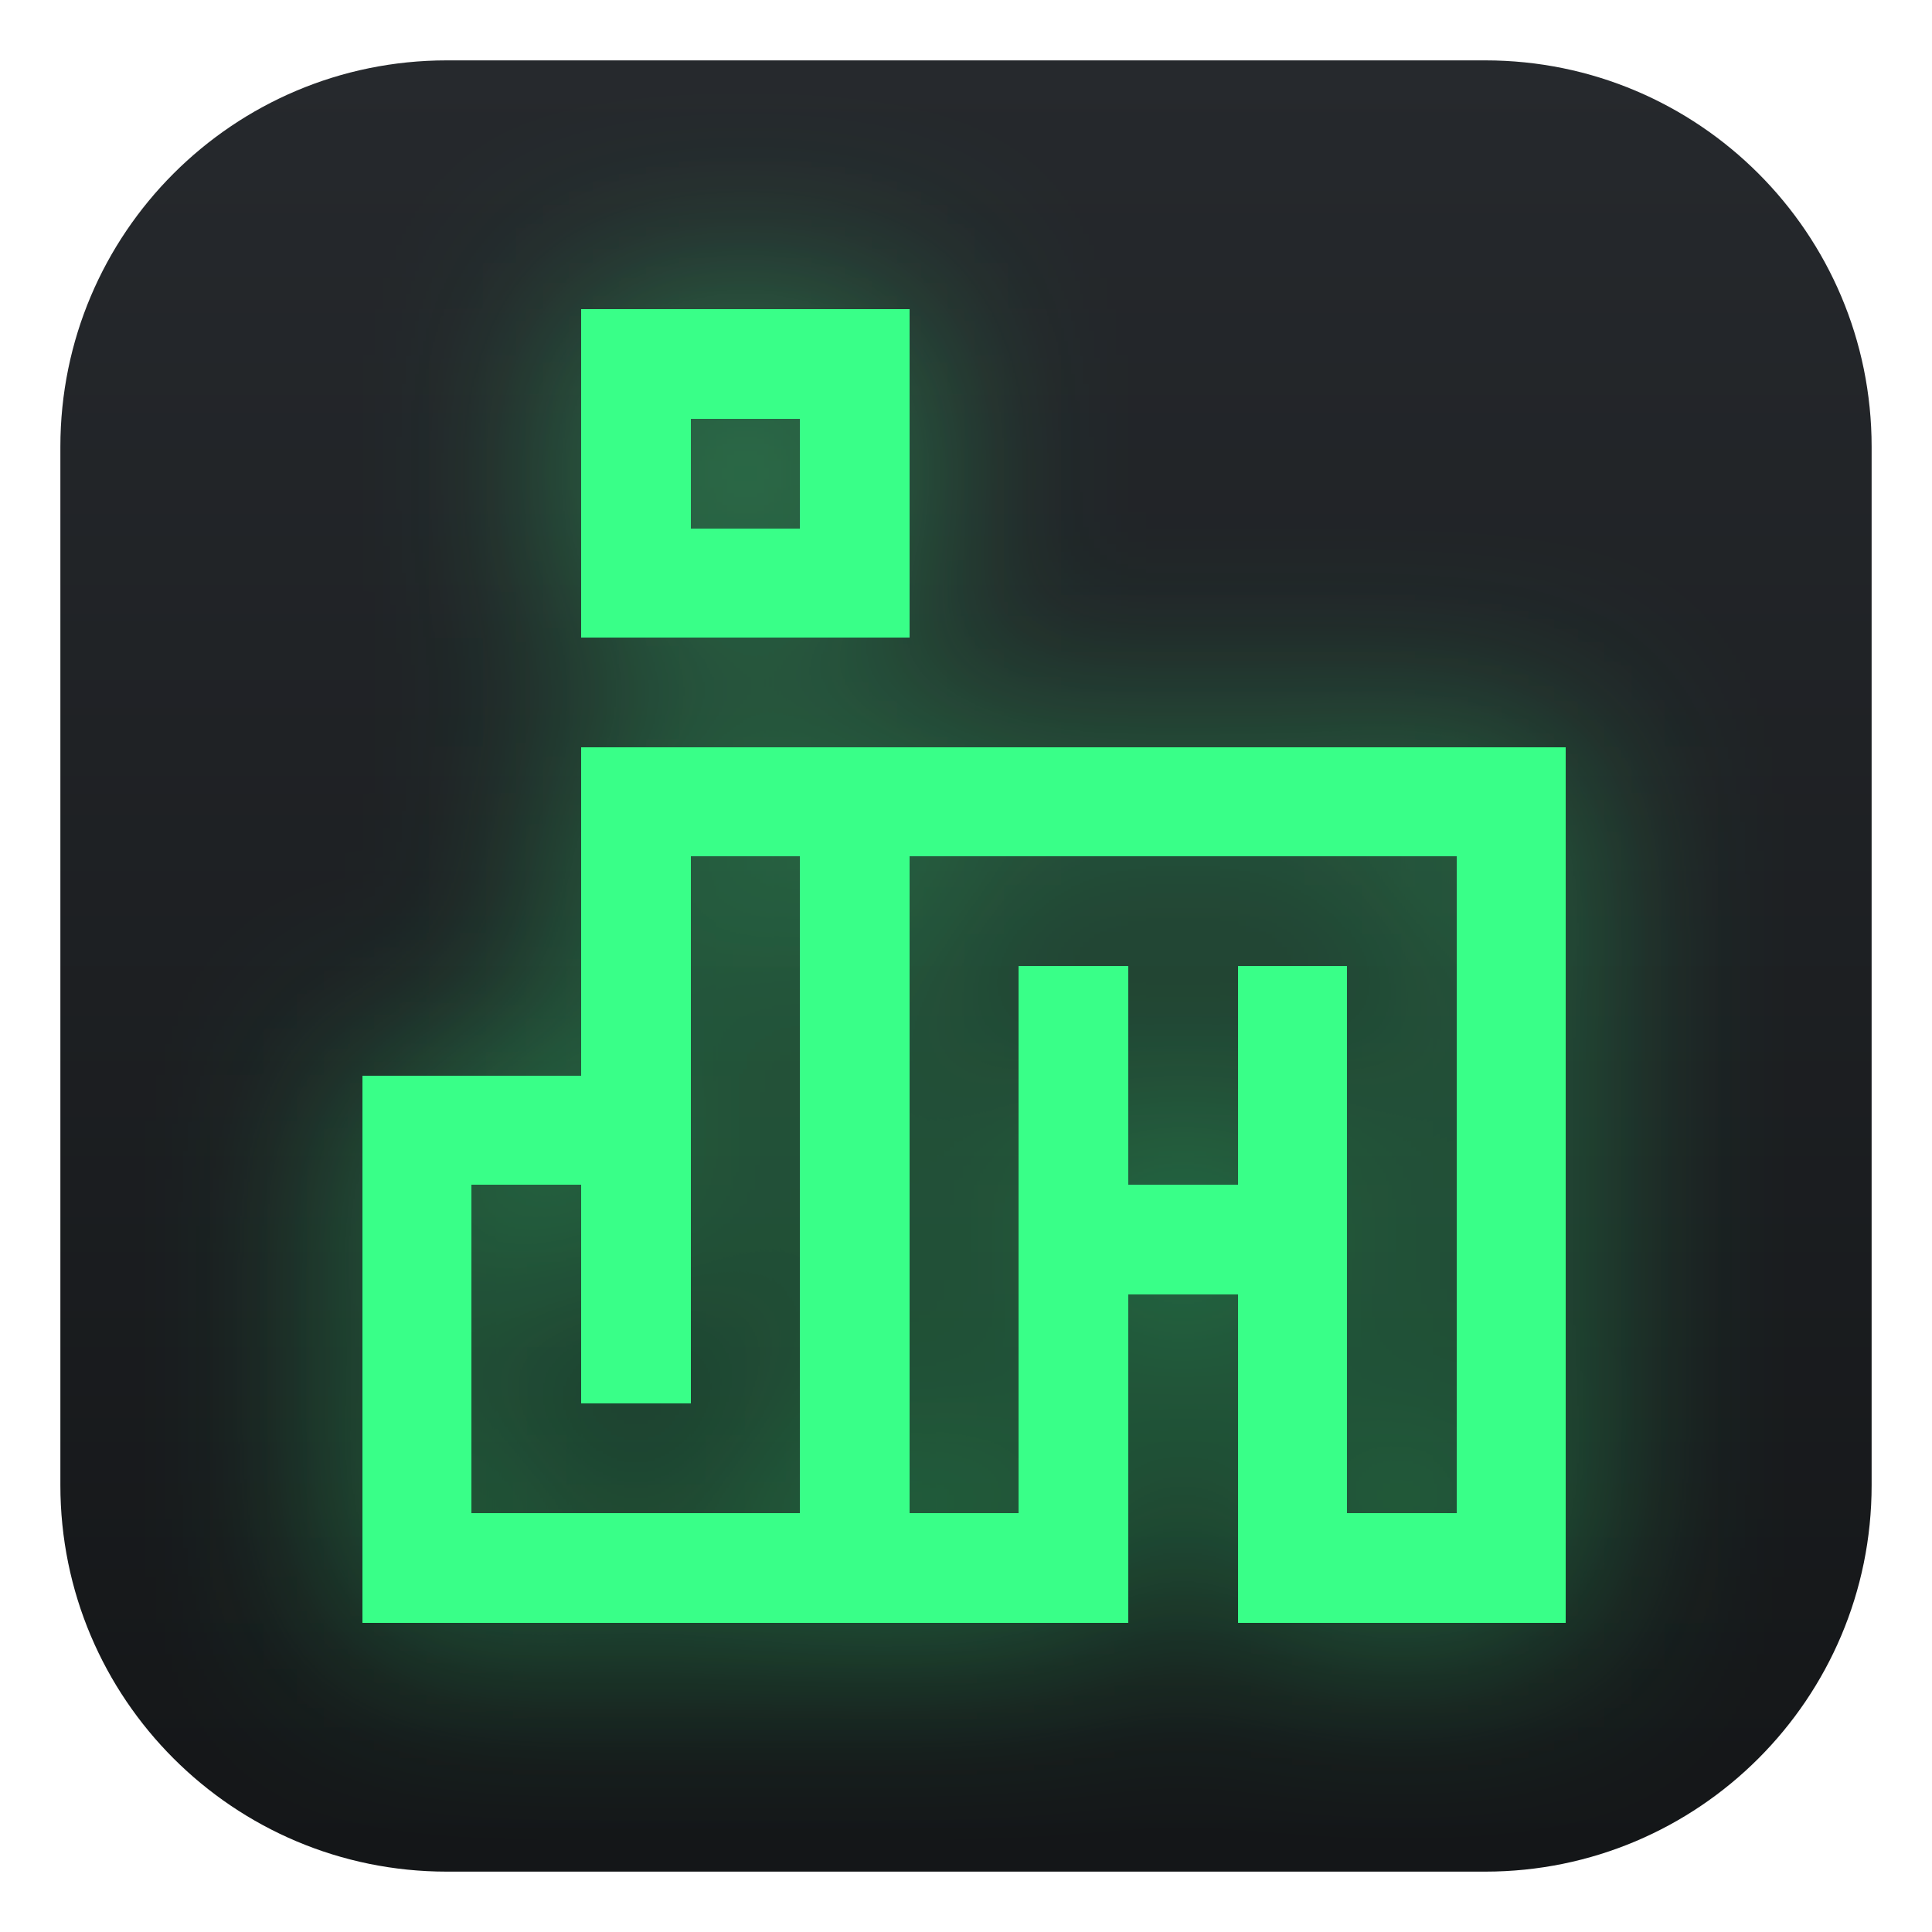
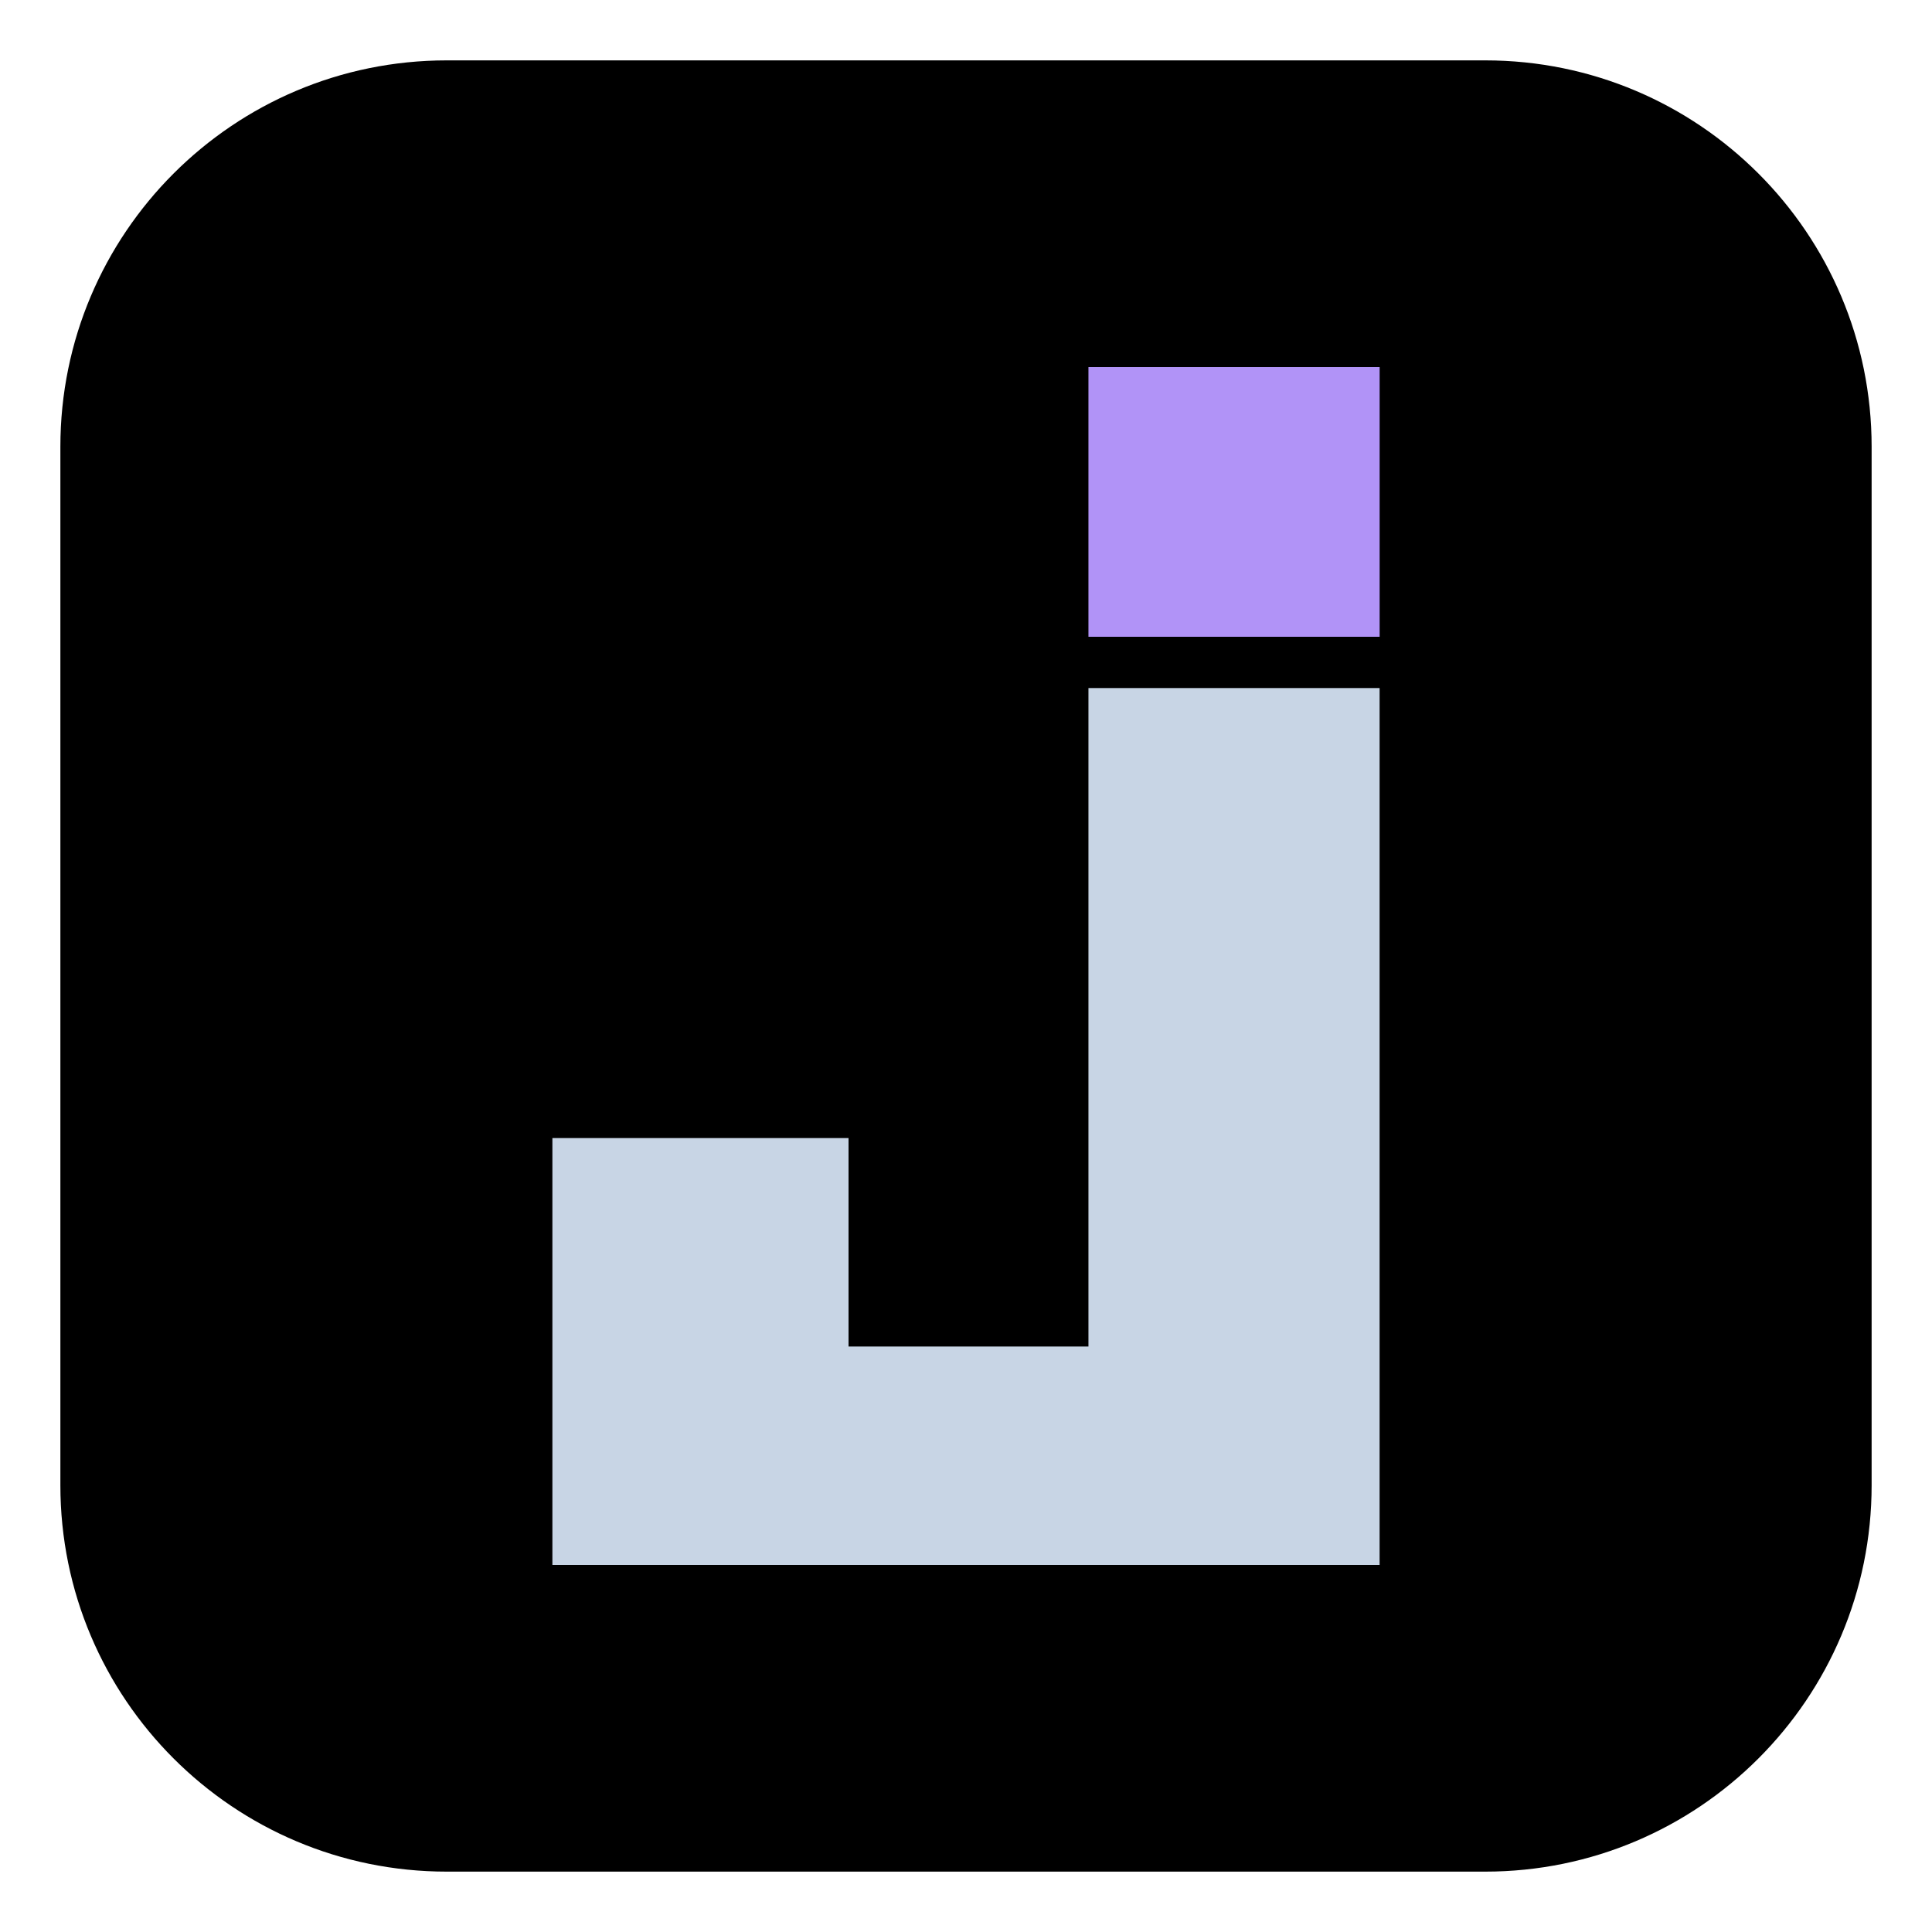
<svg xmlns="http://www.w3.org/2000/svg" viewBox="0 0 512 512" width="512" height="512">
-   <defs>
-     <linearGradient id="bg" x1="0" y1="0" x2="0" y2="1">
-       <stop offset="0" stop-color="#26292d" />
-       <stop offset="1" stop-color="#141618" />
-     </linearGradient>
-     <filter id="glow" x="-20%" y="-20%" width="140%" height="140%">
-       <feGaussianBlur stdDeviation="26.10" />
-     </filter>
-   </defs>
-   <rect x="16.00" y="16.00" width="480.00" height="480.00" rx="102.40" fill="url(#bg)" />
-   <g fill="#39ff88" filter="url(#glow)" opacity="0.45">
-     <rect x="154" y="82" width="29" height="29" />
-     <rect x="183" y="82" width="29" height="29" />
-     <rect x="212" y="82" width="29" height="29" />
-     <rect x="154" y="111" width="29" height="29" />
-     <rect x="212" y="111" width="29" height="29" />
-     <rect x="154" y="140" width="29" height="29" />
-     <rect x="183" y="140" width="29" height="29" />
-     <rect x="212" y="140" width="29" height="29" />
-     <rect x="154" y="198" width="29" height="29" />
-     <rect x="183" y="198" width="29" height="29" />
-     <rect x="212" y="198" width="29" height="29" />
-     <rect x="241" y="198" width="29" height="29" />
-     <rect x="270" y="198" width="29" height="29" />
-     <rect x="299" y="198" width="29" height="29" />
-     <rect x="328" y="198" width="29" height="29" />
-     <rect x="357" y="198" width="29" height="29" />
-     <rect x="386" y="198" width="29" height="29" />
-     <rect x="154" y="227" width="29" height="29" />
-     <rect x="212" y="227" width="29" height="29" />
-     <rect x="386" y="227" width="29" height="29" />
-     <rect x="154" y="256" width="29" height="29" />
-     <rect x="212" y="256" width="29" height="29" />
-     <rect x="270" y="256" width="29" height="29" />
-     <rect x="328" y="256" width="29" height="29" />
-     <rect x="386" y="256" width="29" height="29" />
-     <rect x="96" y="285" width="29" height="29" />
-     <rect x="125" y="285" width="29" height="29" />
-     <rect x="154" y="285" width="29" height="29" />
-     <rect x="212" y="285" width="29" height="29" />
-     <rect x="270" y="285" width="29" height="29" />
-     <rect x="328" y="285" width="29" height="29" />
-     <rect x="386" y="285" width="29" height="29" />
-     <rect x="96" y="314" width="29" height="29" />
-     <rect x="154" y="314" width="29" height="29" />
-     <rect x="212" y="314" width="29" height="29" />
-     <rect x="270" y="314" width="29" height="29" />
-     <rect x="299" y="314" width="29" height="29" />
-     <rect x="328" y="314" width="29" height="29" />
-     <rect x="386" y="314" width="29" height="29" />
-     <rect x="96" y="343" width="29" height="29" />
-     <rect x="154" y="343" width="29" height="29" />
-     <rect x="212" y="343" width="29" height="29" />
-     <rect x="270" y="343" width="29" height="29" />
-     <rect x="328" y="343" width="29" height="29" />
-     <rect x="386" y="343" width="29" height="29" />
-     <rect x="96" y="372" width="29" height="29" />
-     <rect x="212" y="372" width="29" height="29" />
-     <rect x="270" y="372" width="29" height="29" />
-     <rect x="328" y="372" width="29" height="29" />
-     <rect x="386" y="372" width="29" height="29" />
-     <rect x="96" y="401" width="29" height="29" />
-     <rect x="125" y="401" width="29" height="29" />
-     <rect x="154" y="401" width="29" height="29" />
-     <rect x="183" y="401" width="29" height="29" />
-     <rect x="212" y="401" width="29" height="29" />
-     <rect x="241" y="401" width="29" height="29" />
-     <rect x="270" y="401" width="29" height="29" />
-     <rect x="328" y="401" width="29" height="29" />
-     <rect x="357" y="401" width="29" height="29" />
-     <rect x="386" y="401" width="29" height="29" />
-   </g>
-   <g fill="#39ff88" shape-rendering="crispEdges">
-     <rect x="154" y="82" width="29" height="29" />
-     <rect x="183" y="82" width="29" height="29" />
-     <rect x="212" y="82" width="29" height="29" />
-     <rect x="154" y="111" width="29" height="29" />
-     <rect x="212" y="111" width="29" height="29" />
-     <rect x="154" y="140" width="29" height="29" />
-     <rect x="183" y="140" width="29" height="29" />
-     <rect x="212" y="140" width="29" height="29" />
-     <rect x="154" y="198" width="29" height="29" />
-     <rect x="183" y="198" width="29" height="29" />
-     <rect x="212" y="198" width="29" height="29" />
-     <rect x="241" y="198" width="29" height="29" />
-     <rect x="270" y="198" width="29" height="29" />
-     <rect x="299" y="198" width="29" height="29" />
-     <rect x="328" y="198" width="29" height="29" />
-     <rect x="357" y="198" width="29" height="29" />
-     <rect x="386" y="198" width="29" height="29" />
-     <rect x="154" y="227" width="29" height="29" />
-     <rect x="212" y="227" width="29" height="29" />
-     <rect x="386" y="227" width="29" height="29" />
-     <rect x="154" y="256" width="29" height="29" />
-     <rect x="212" y="256" width="29" height="29" />
-     <rect x="270" y="256" width="29" height="29" />
-     <rect x="328" y="256" width="29" height="29" />
-     <rect x="386" y="256" width="29" height="29" />
-     <rect x="96" y="285" width="29" height="29" />
-     <rect x="125" y="285" width="29" height="29" />
-     <rect x="154" y="285" width="29" height="29" />
-     <rect x="212" y="285" width="29" height="29" />
-     <rect x="270" y="285" width="29" height="29" />
-     <rect x="328" y="285" width="29" height="29" />
-     <rect x="386" y="285" width="29" height="29" />
-     <rect x="96" y="314" width="29" height="29" />
-     <rect x="154" y="314" width="29" height="29" />
-     <rect x="212" y="314" width="29" height="29" />
-     <rect x="270" y="314" width="29" height="29" />
-     <rect x="299" y="314" width="29" height="29" />
-     <rect x="328" y="314" width="29" height="29" />
-     <rect x="386" y="314" width="29" height="29" />
-     <rect x="96" y="343" width="29" height="29" />
-     <rect x="154" y="343" width="29" height="29" />
-     <rect x="212" y="343" width="29" height="29" />
-     <rect x="270" y="343" width="29" height="29" />
-     <rect x="328" y="343" width="29" height="29" />
-     <rect x="386" y="343" width="29" height="29" />
-     <rect x="96" y="372" width="29" height="29" />
-     <rect x="212" y="372" width="29" height="29" />
-     <rect x="270" y="372" width="29" height="29" />
-     <rect x="328" y="372" width="29" height="29" />
-     <rect x="386" y="372" width="29" height="29" />
-     <rect x="96" y="401" width="29" height="29" />
-     <rect x="125" y="401" width="29" height="29" />
-     <rect x="154" y="401" width="29" height="29" />
-     <rect x="183" y="401" width="29" height="29" />
-     <rect x="212" y="401" width="29" height="29" />
-     <rect x="241" y="401" width="29" height="29" />
-     <rect x="270" y="401" width="29" height="29" />
-     <rect x="328" y="401" width="29" height="29" />
-     <rect x="357" y="401" width="29" height="29" />
-     <rect x="386" y="401" width="29" height="29" />
-   </g>
+   <rect x="16.00" y="16.00" width="480.00" height="480.00" rx="102.40" fill="#000000" />
+   <polygon points="146.39,301.60 224.87,301.60 224.87,356.84 288.45,356.84 288.45,182.34 365.61,182.34 365.61,414.72 146.39,414.72" fill="#c8d5e5" />
+   <rect x="288.45" y="97.28" width="77.17" height="71.47" fill="#b193f7" />
</svg>
